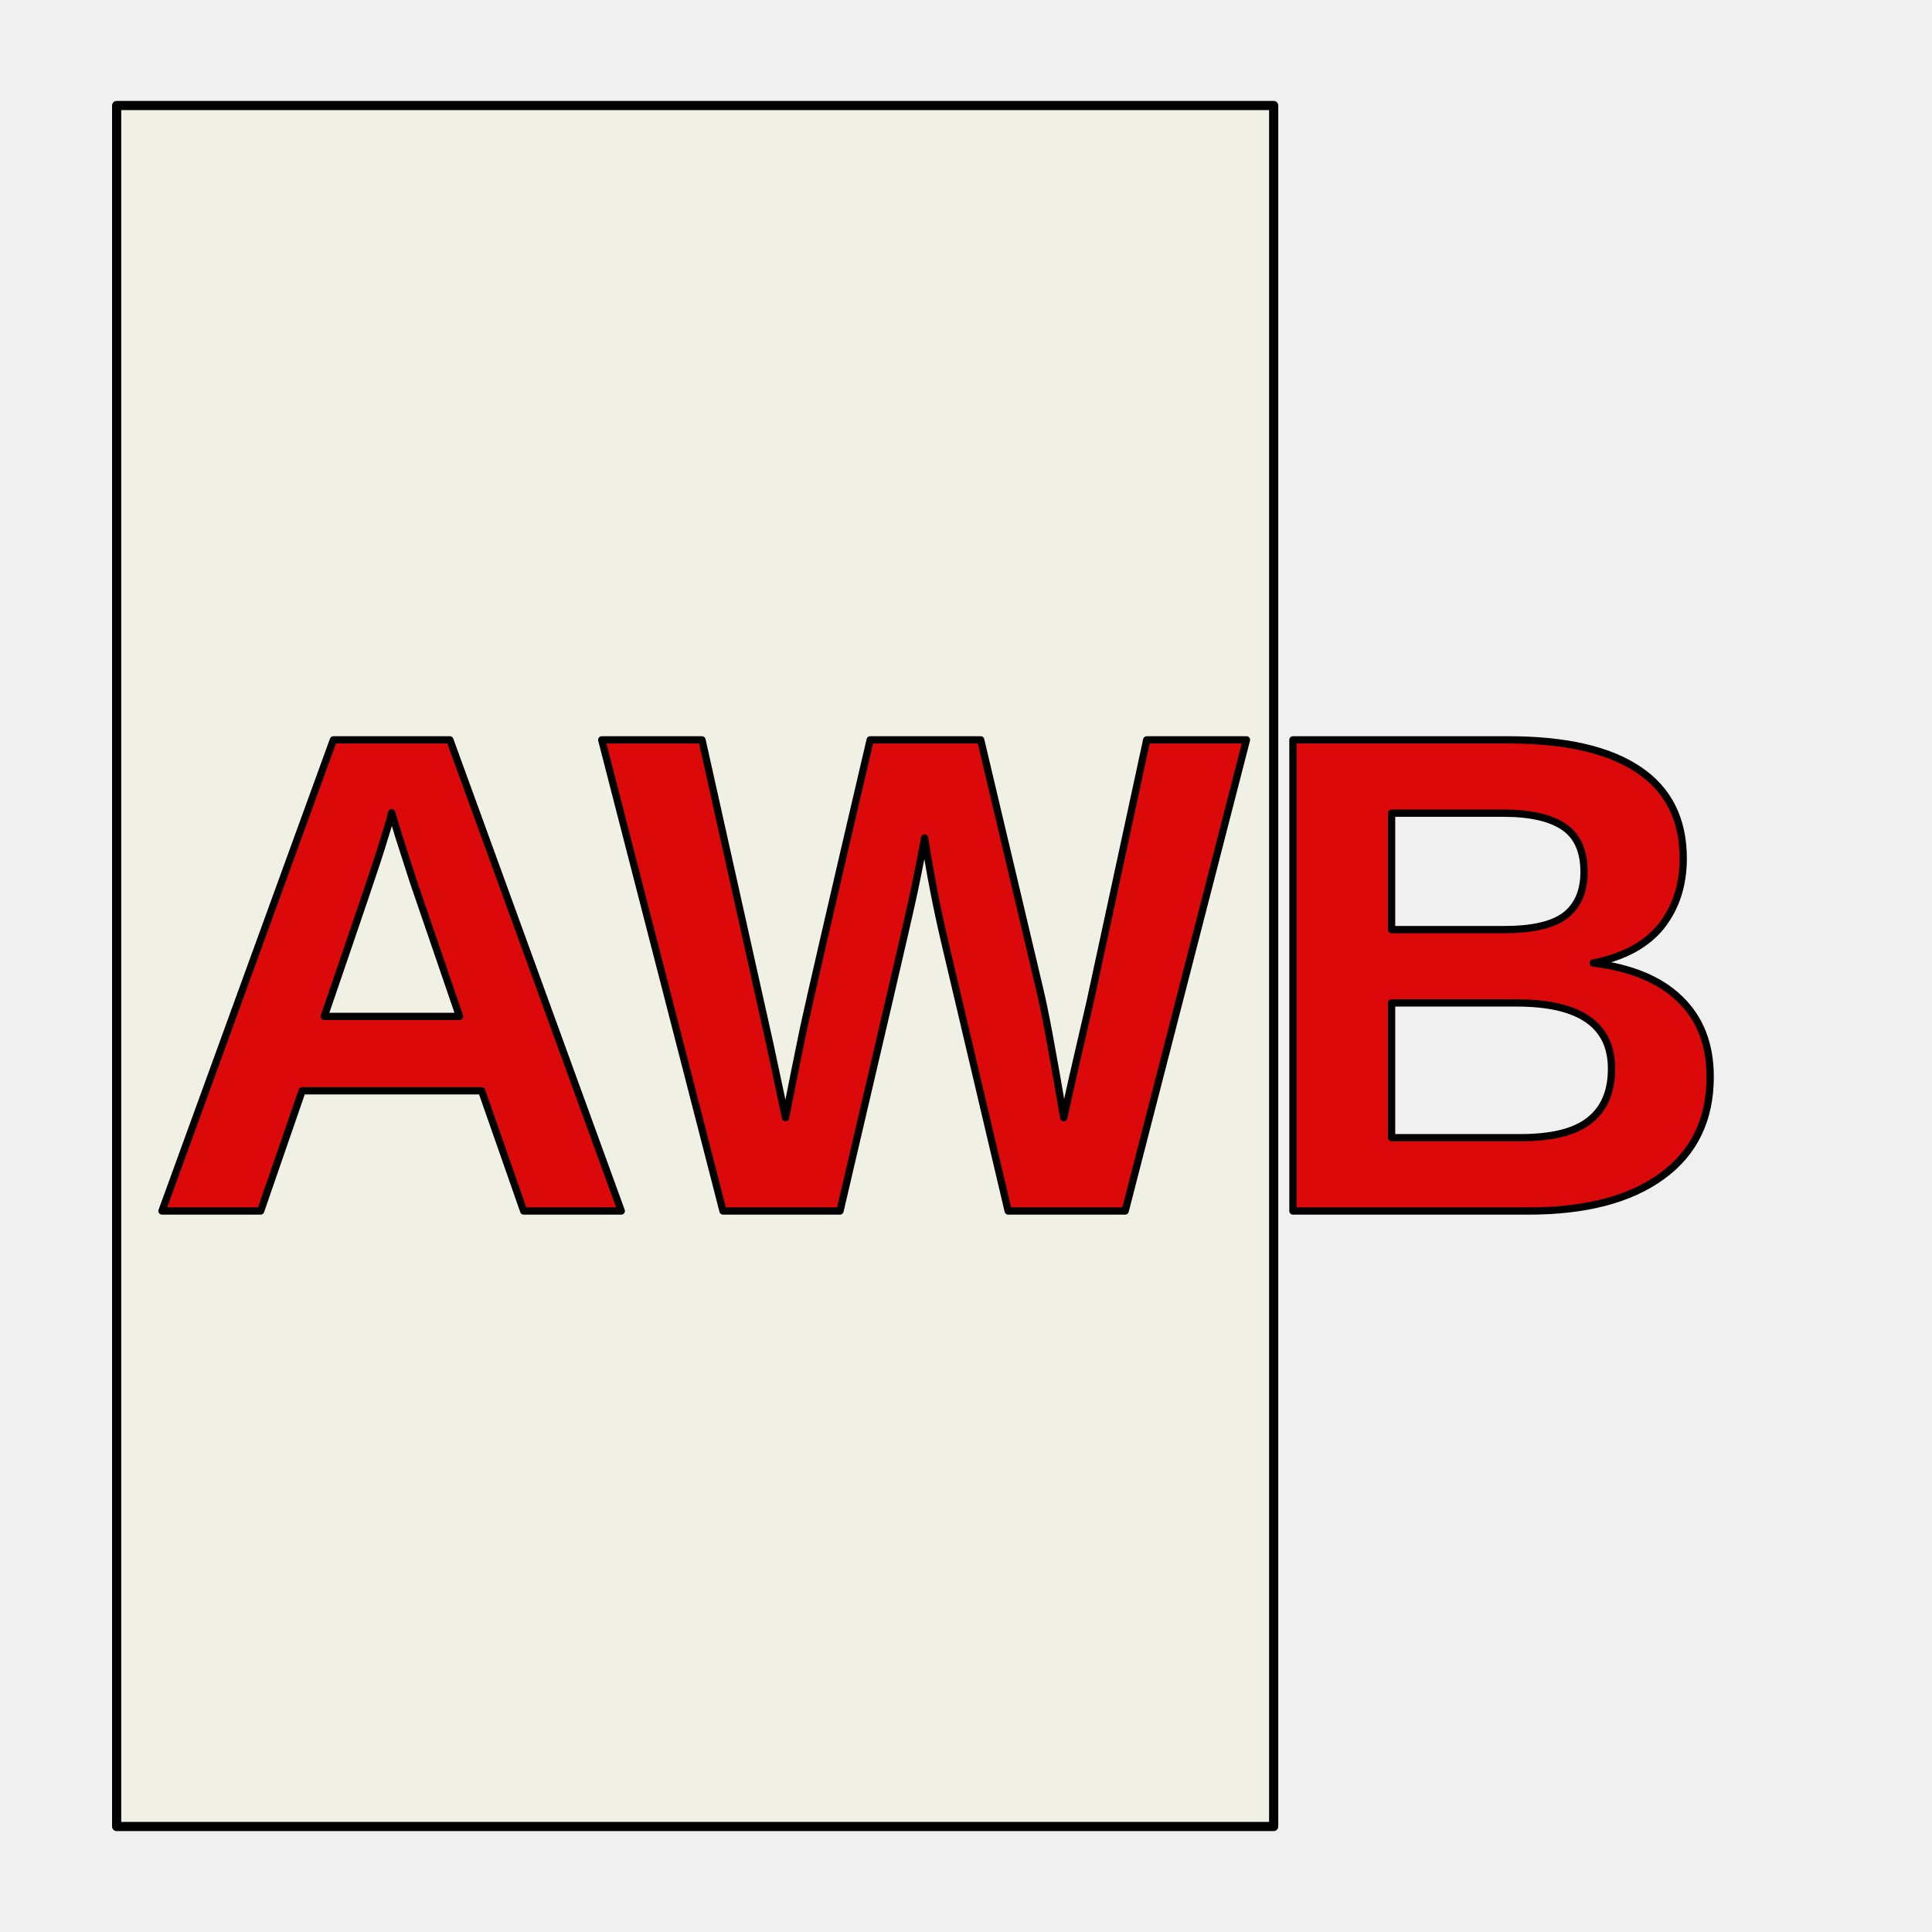
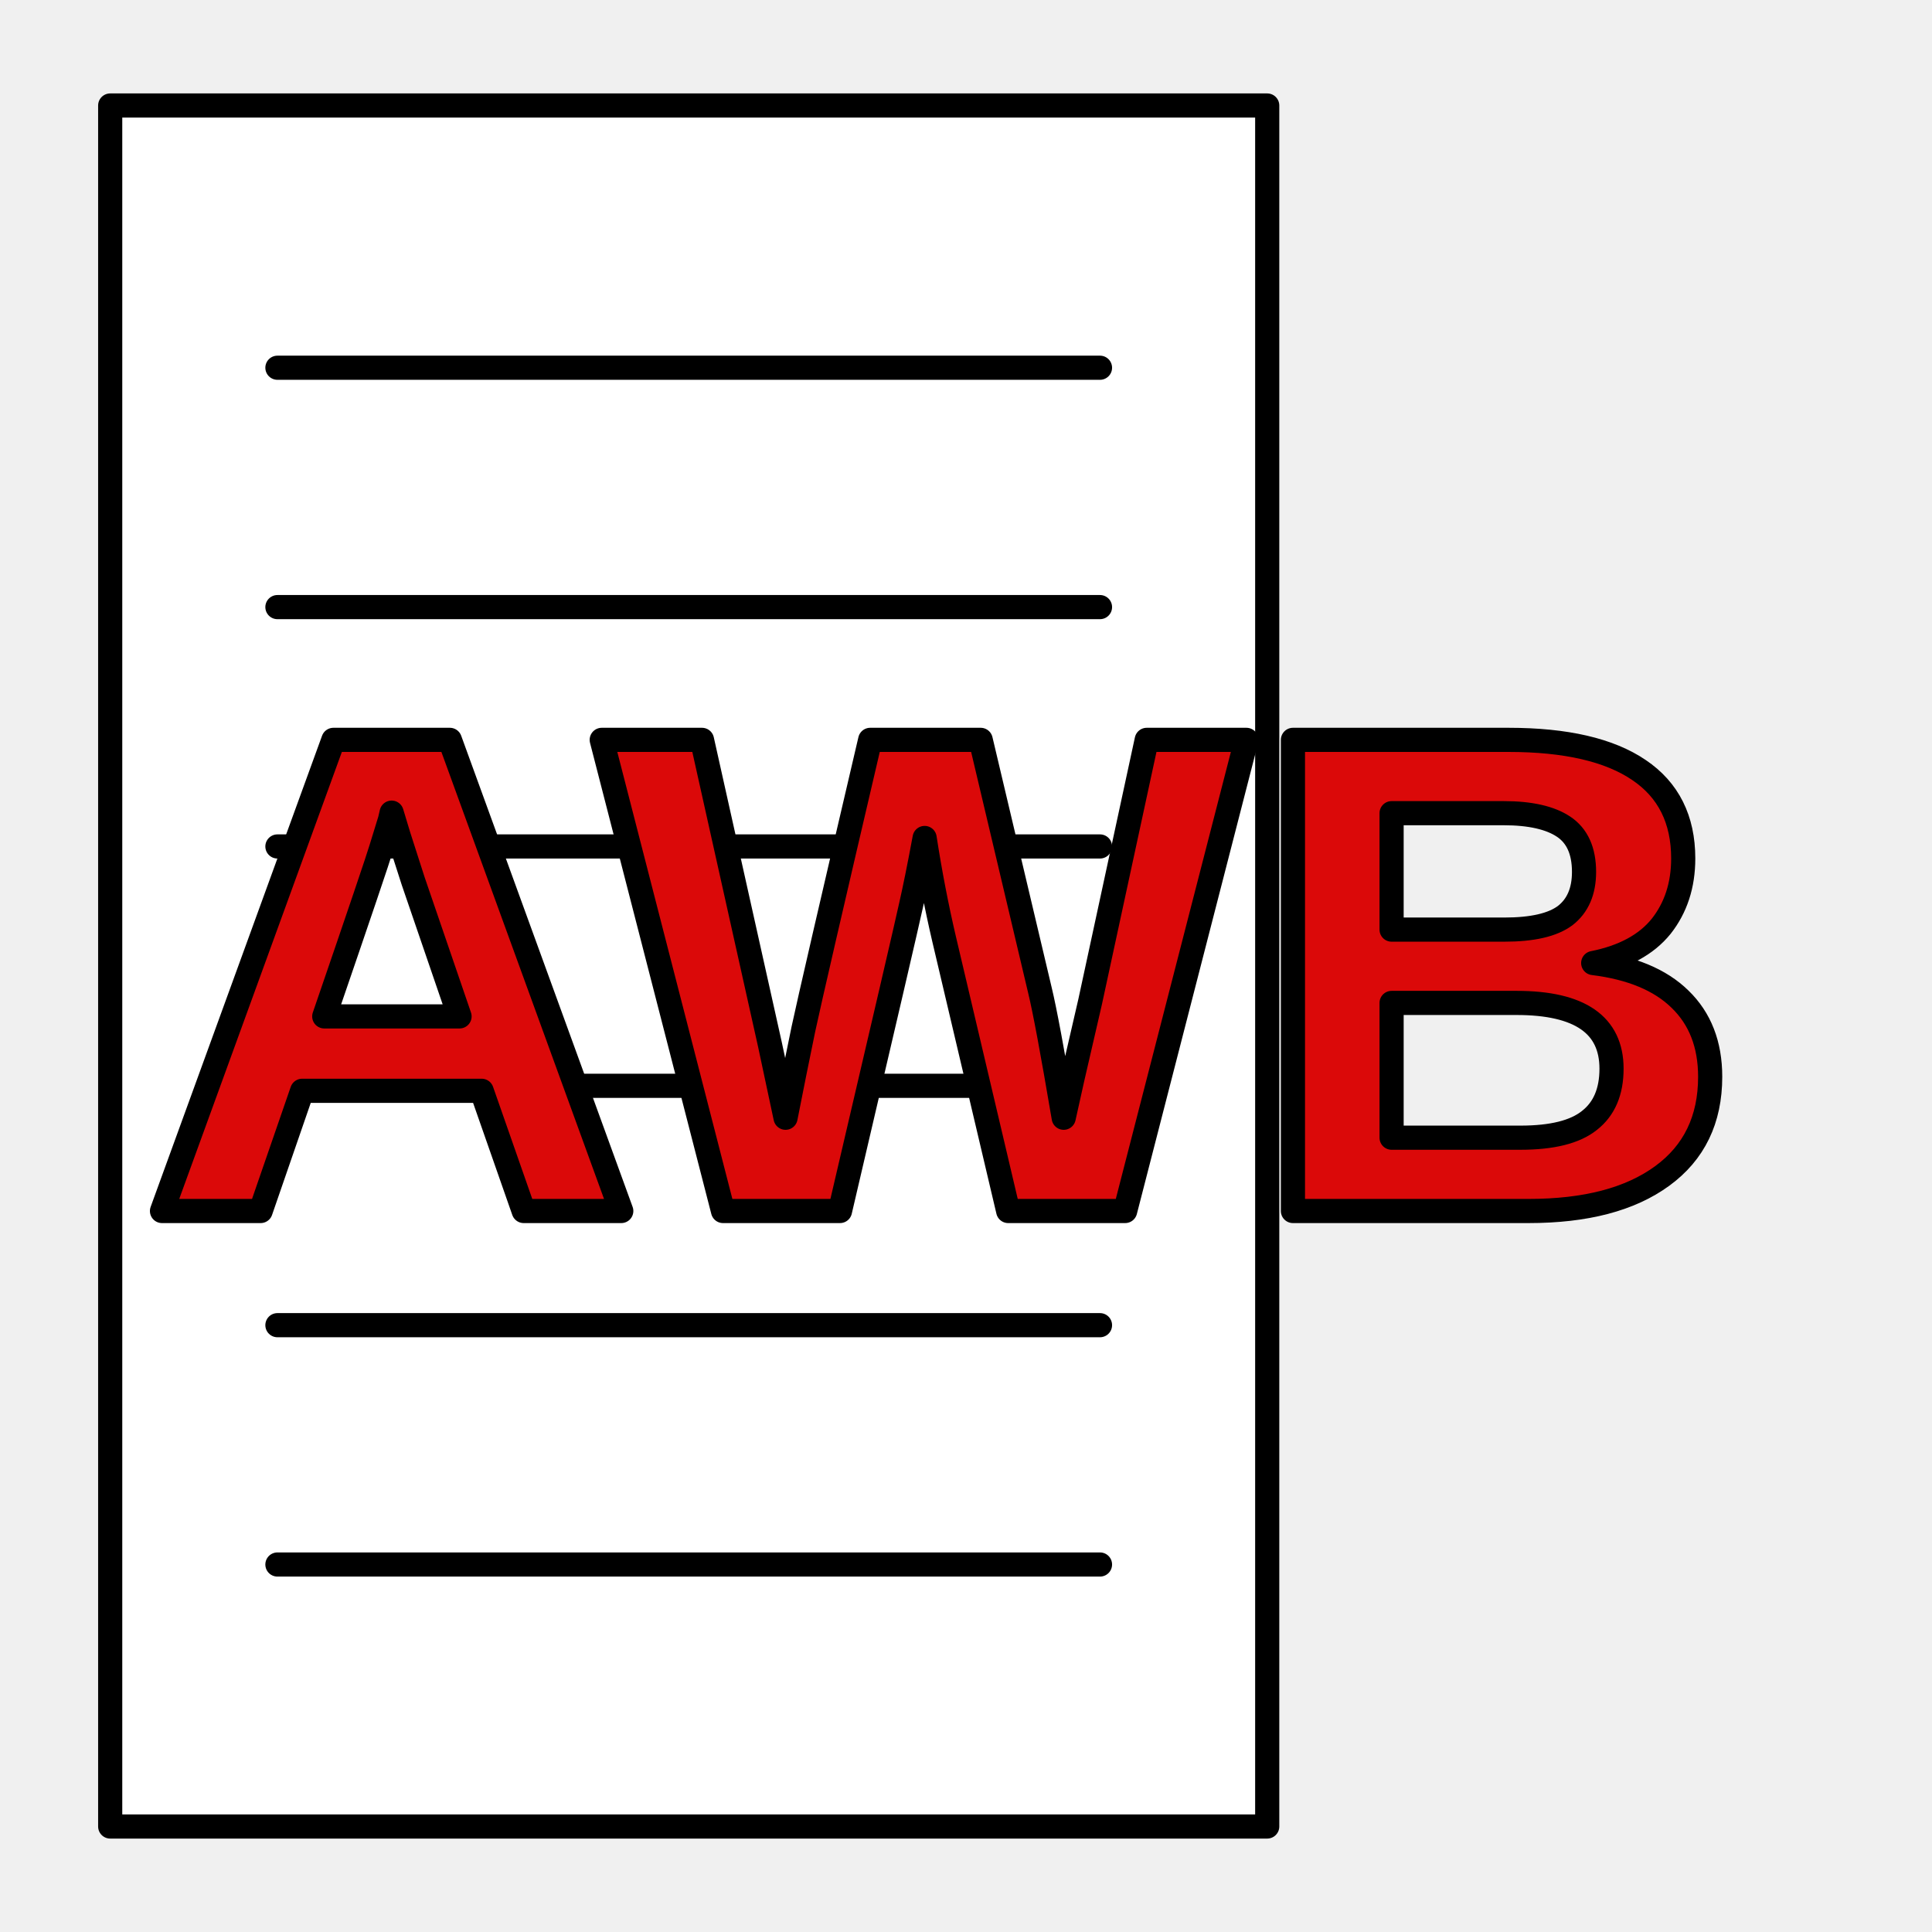
<svg xmlns="http://www.w3.org/2000/svg" fill="#000000" width="800px" height="800px" viewBox="0 0 56 56" version="1.1" id="svg4">
  <defs id="defs8" />
-   <rect style="fill:#f1f0e4;fill-opacity:1;stroke:#000000;stroke-width:0.266;stroke-linecap:square;stroke-linejoin:round;stroke-miterlimit:0;stroke-dasharray:none" id="rect343" width="33.537" height="49.884" x="3.381" y="3.058" />
-   <text xml:space="preserve" style="font-weight:900;font-size:19.838px;font-family:Arial;-inkscape-font-specification:'Arial, Heavy';fill:#db0909;fill-opacity:1;stroke:#000000;stroke-width:0.211;stroke-linecap:square;stroke-linejoin:round;stroke-miterlimit:0;stroke-dasharray:none" x="4.197" y="35.1" id="text2773">
-     <tspan id="tspan2771" style="fill:#db0909;fill-opacity:1;stroke-width:0.211" x="4.197" y="35.1">AWB</tspan>
+   <rect style="fill:#ffffff;fill-opacity:1;stroke:#000000;stroke-width:0.7;stroke-linecap:square;stroke-linejoin:round;stroke-miterlimit:0;stroke-dasharray:none" id="rect343" width="33.537" height="49.884" x="3.194" y="3.058" />
+   <path style="fill:#ffffff;fill-opacity:1;stroke:#000000;stroke-width:0.7;stroke-linecap:round;stroke-linejoin:round;stroke-miterlimit:0;stroke-dasharray:none" d="m 8.041,10.659 c 23.843,0 23.843,0 23.843,0" id="path5379" />
+   <path style="fill:#ffffff;fill-opacity:1;stroke:#000000;stroke-width:0.7;stroke-linecap:round;stroke-linejoin:round;stroke-miterlimit:0;stroke-dasharray:none" d="m 8.041,17.597 c 23.843,0 23.843,0 23.843,0" id="path5379-2" />
+   <path style="fill:#ffffff;fill-opacity:1;stroke:#000000;stroke-width:0.7;stroke-linecap:round;stroke-linejoin:round;stroke-miterlimit:0;stroke-dasharray:none" d="m 8.041,45.348 c 23.843,0 23.843,0 23.843,0" id="path5379-2-7" />
+   <path style="fill:#ffffff;fill-opacity:1;stroke:#000000;stroke-width:0.7;stroke-linecap:round;stroke-linejoin:round;stroke-miterlimit:0;stroke-dasharray:none" d="m 8.041,38.411 c 23.843,0 23.843,0 23.843,0" id="path5379-2-7-4" />
+   <path style="fill:#ffffff;fill-opacity:1;stroke:#000000;stroke-width:0.7;stroke-linecap:round;stroke-linejoin:round;stroke-miterlimit:0;stroke-dasharray:none" d="m 8.041,31.473 c 23.843,0 23.843,0 23.843,0" id="path5379-2-7-4-2" />
+   <path style="fill:#ffffff;fill-opacity:1;stroke:#000000;stroke-width:0.7;stroke-linecap:round;stroke-linejoin:round;stroke-miterlimit:0;stroke-dasharray:none" d="m 8.041,24.535 c 23.843,0 23.843,0 23.843,0" id="path5379-2-7-4-2-5" />
+   <text xml:space="preserve" style="font-weight:900;font-size:19.838px;font-family:Arial;-inkscape-font-specification:'Arial, Heavy';fill:#db0909;fill-opacity:1;stroke:#000000;stroke-width:0.7;stroke-linecap:square;stroke-linejoin:round;stroke-miterlimit:0;stroke-dasharray:none" x="4.197" y="35.1" id="text2773">
+     <tspan id="tspan2771" style="fill:#db0909;fill-opacity:1;stroke-width:0.7;stroke-dasharray:none" x="4.197" y="35.1">AWB</tspan>
  </text>
</svg>
